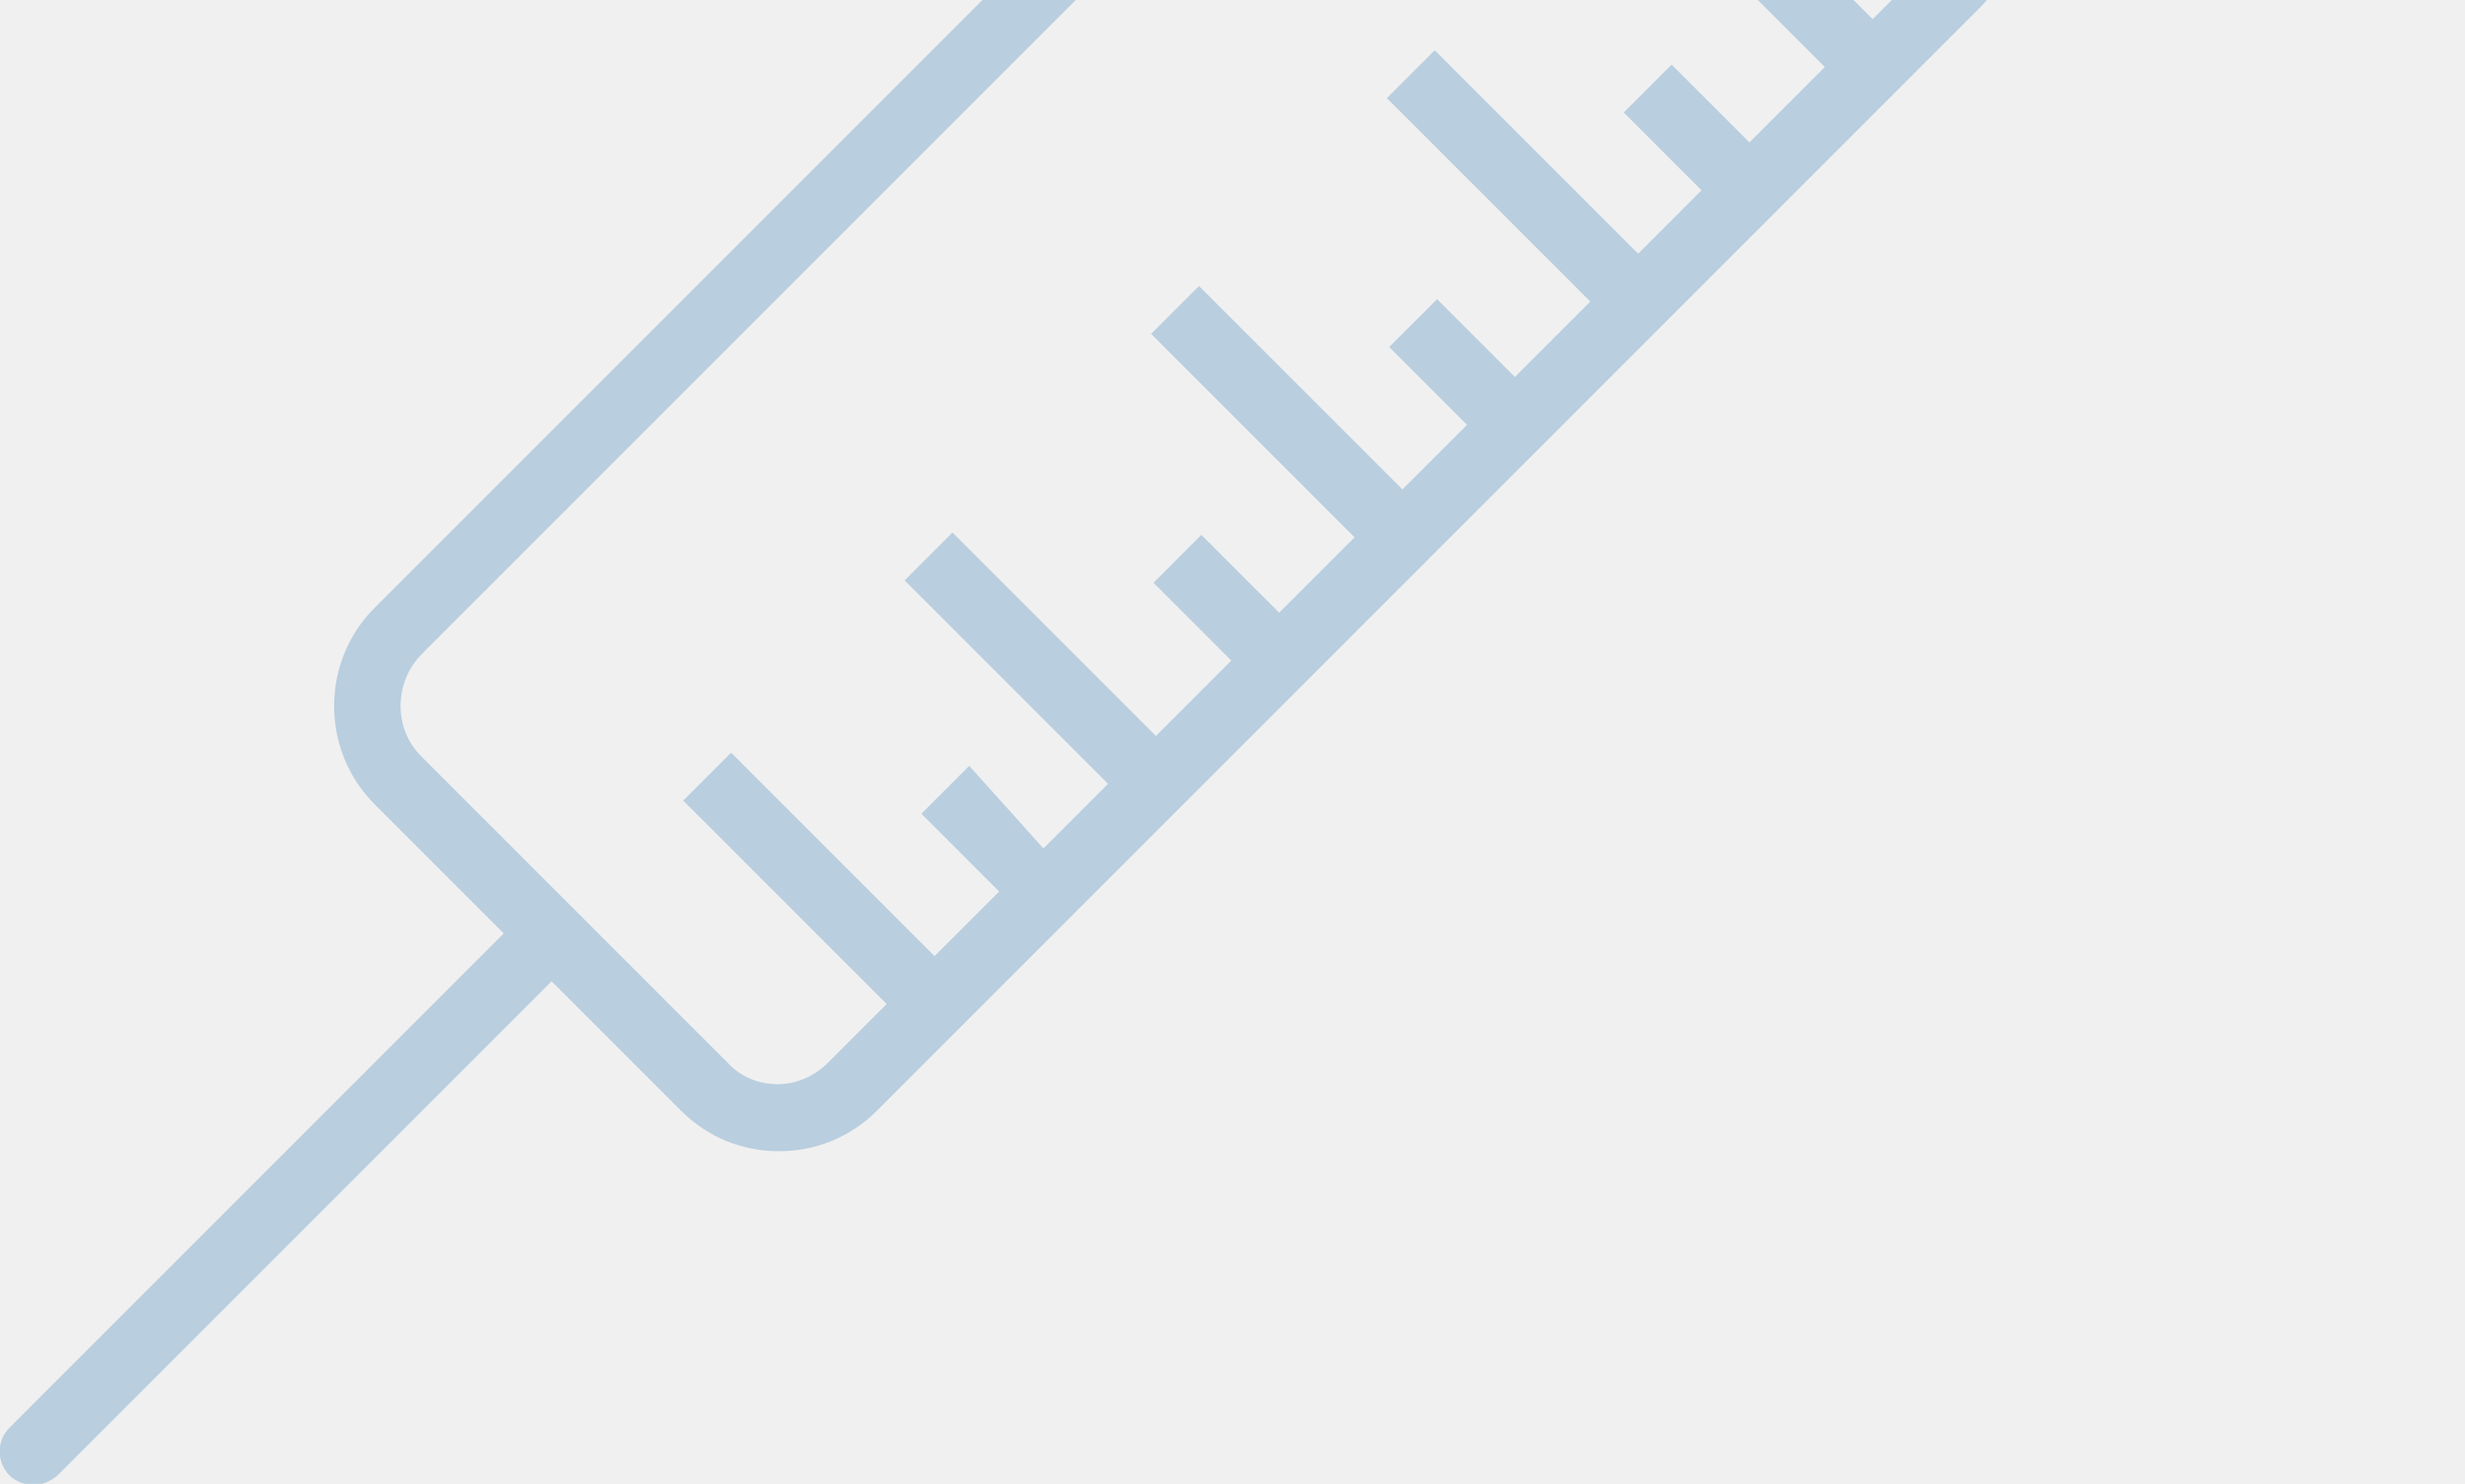
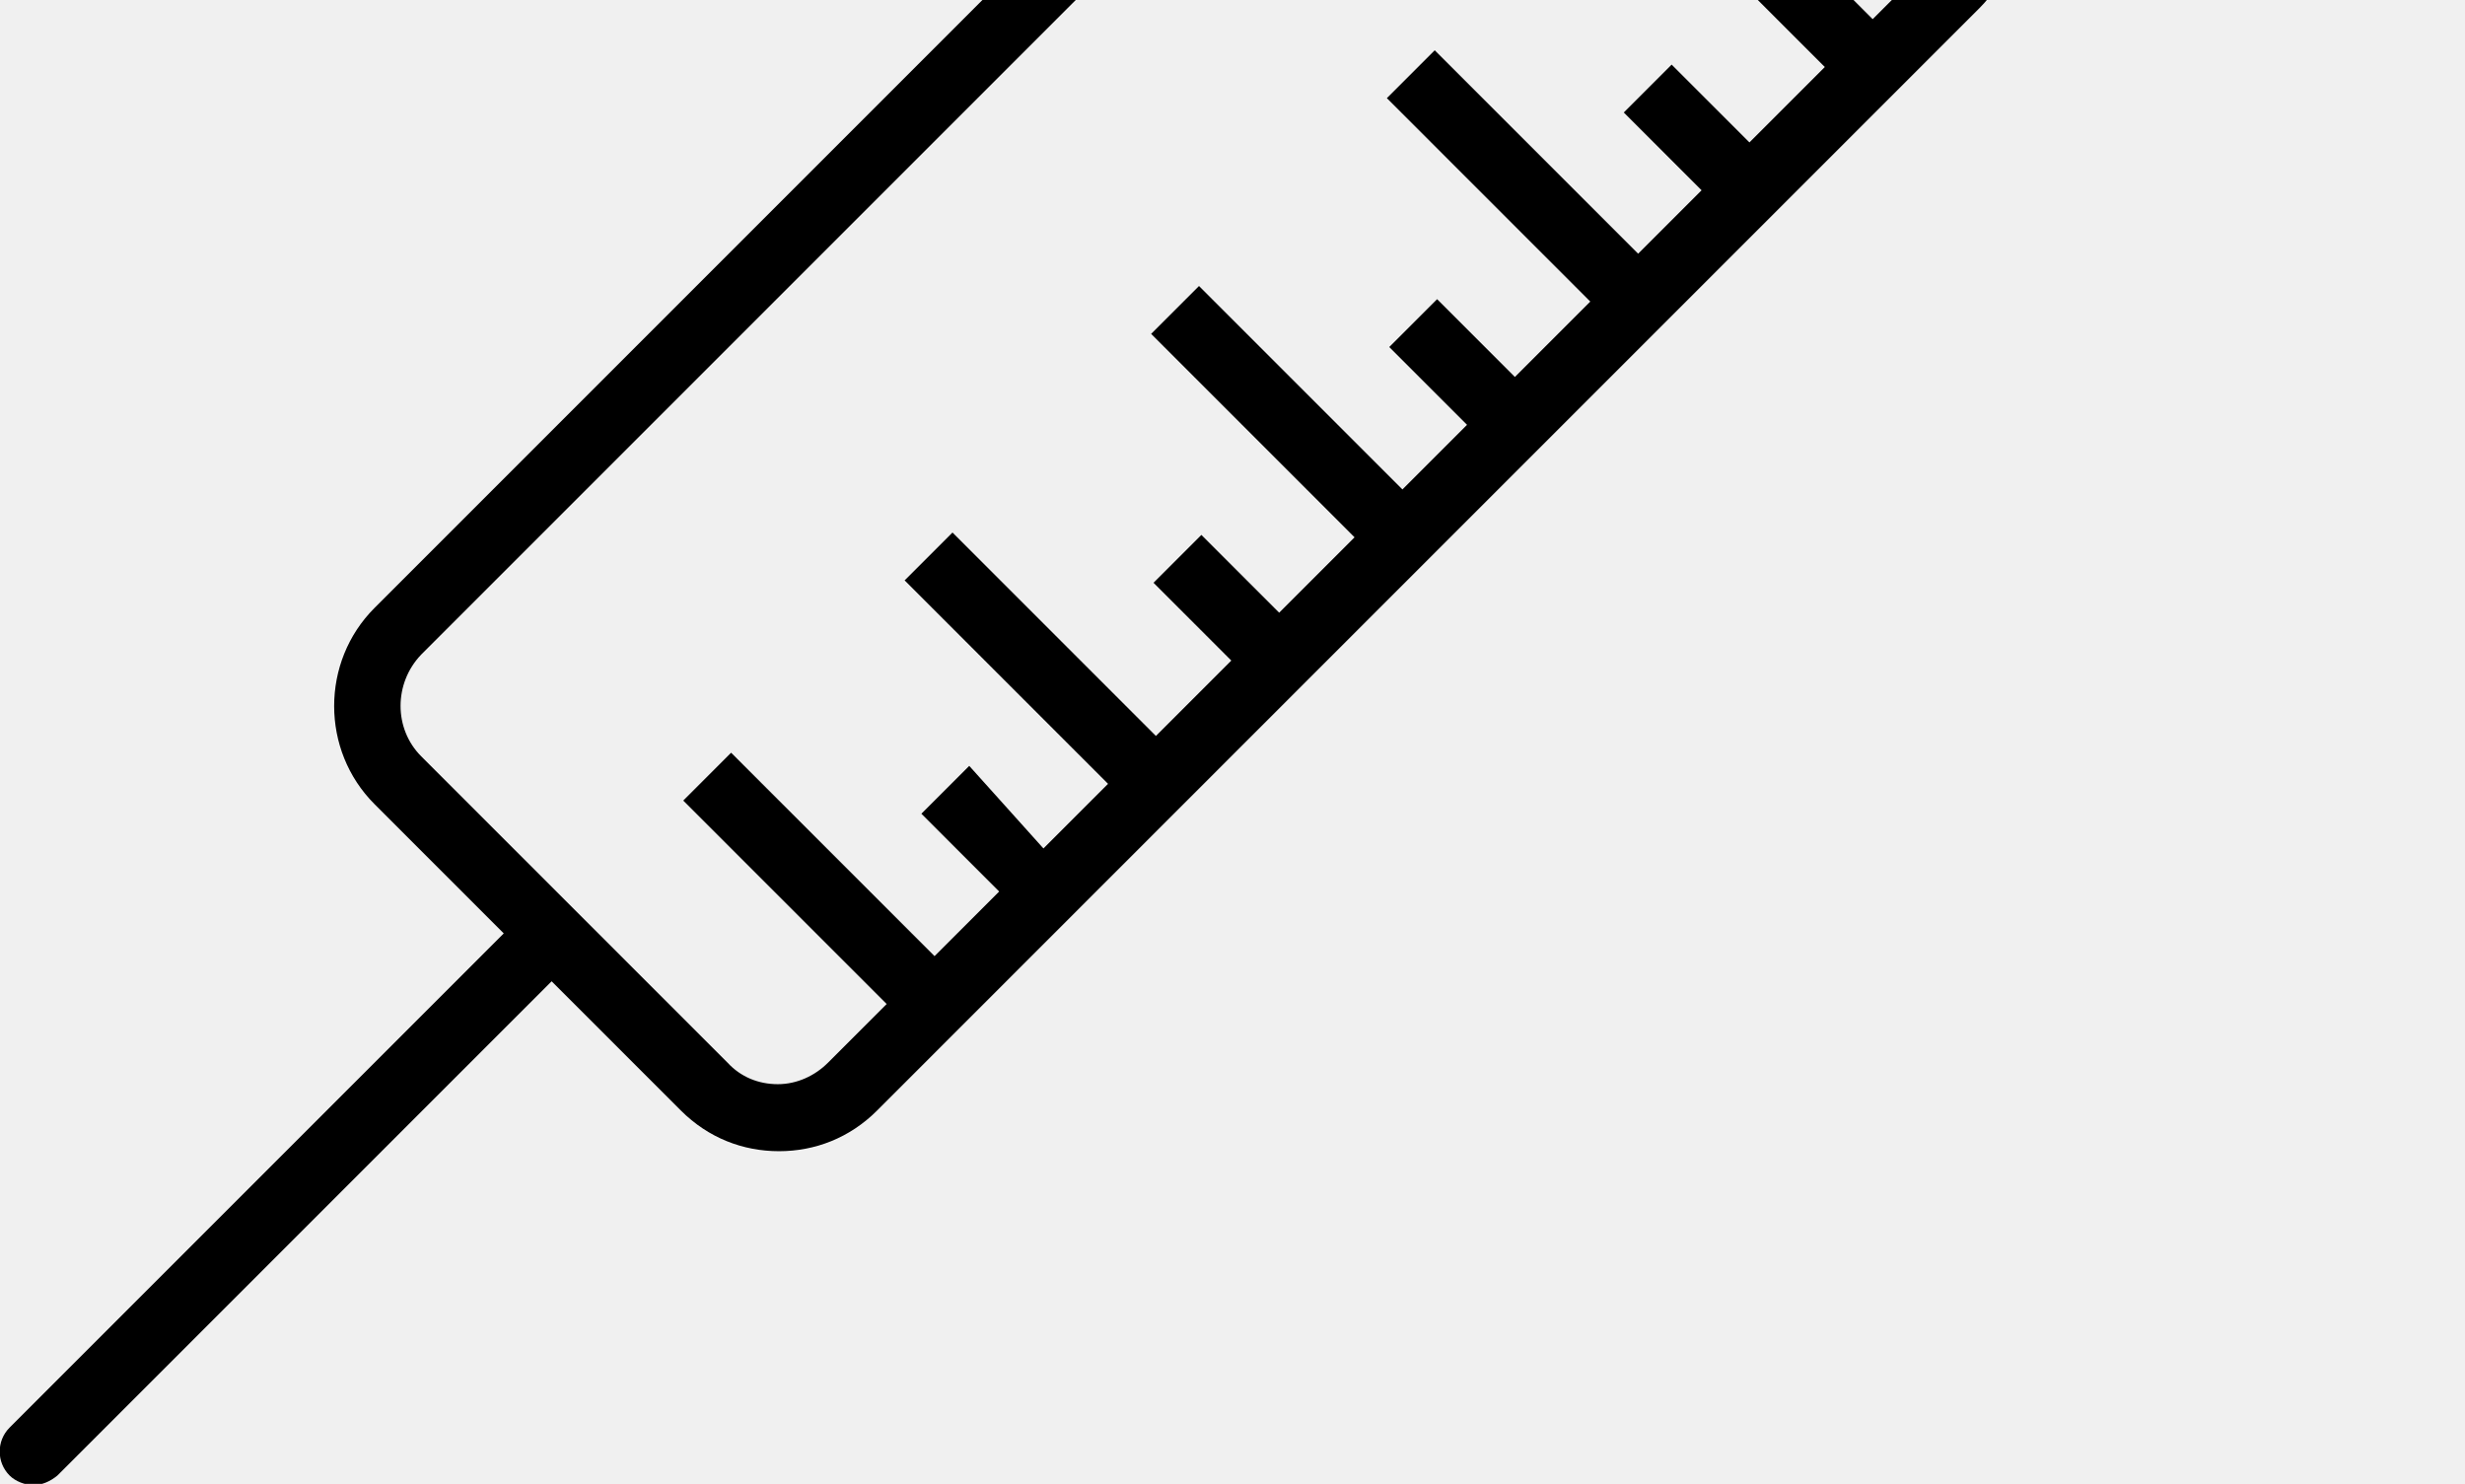
- <svg xmlns="http://www.w3.org/2000/svg" width="206" height="124" viewBox="0 0 206 124" fill="none">
+ <svg xmlns="http://www.w3.org/2000/svg" width="206" height="124" viewBox="0 0 206 124">
  <g clip-path="url(#clip0_441_473)">
-     <path d="M165.4 -15.699L139.8 -41.299C137.5 -43.599 134.6 -44.699 131.6 -44.699C128.6 -44.699 125.7 -43.599 123.4 -41.299L31.3 50.801C26.8 55.301 26.8 62.701 31.3 67.201L42.1 78.001L0.8 119.301C-0.3 120.401 -0.3 122.201 0.8 123.301C1.3 123.801 2.1 124.101 2.8 124.101C3.5 124.101 4.2 123.801 4.8 123.301L46.1 82.001L56.9 92.801C59.2 95.101 62.1 96.201 65.1 96.201C68.1 96.201 71 95.101 73.3 92.801L87.6 78.501L91.6 74.501L165.4 0.701C169.9 -3.799 169.9 -11.199 165.4 -15.699ZM161.4 -3.299L156.5 1.601L139.5 -15.399L135.5 -11.399L152.5 5.601L146.2 11.901L139.7 5.401L135.7 9.401L142.2 15.901L136.9 21.201L119.9 4.201L115.9 8.201L132.9 25.201L126.6 31.501L120.1 25.001L116.1 29.001L122.6 35.501L117.2 40.901L100.2 23.901L96.2 27.901L113.2 44.901L106.9 51.201L100.4 44.701L96.4 48.701L102.9 55.201L96.6 61.501L79.6 44.501L75.6 48.501L92.6 65.501L87.2 70.901L81 64.001L77 68.001L83.5 74.501L78.1 79.901L61.1 62.901L57.1 66.901L74.1 83.901L69.2 88.801C68.1 89.901 66.6 90.601 65 90.601C63.4 90.601 61.9 90.001 60.8 88.801L35.2 63.201C32.9 60.901 32.9 57.101 35.2 54.701L127.3 -37.399C128.4 -38.499 129.9 -39.199 131.5 -39.199C133.1 -39.199 134.6 -38.599 135.7 -37.399L161.3 -11.799C162.4 -10.699 163.1 -9.199 163.1 -7.599C163.2 -5.899 162.5 -4.399 161.4 -3.299Z" fill="#B9CEDF" />
+     <path d="M165.4 -15.699L139.8 -41.299C137.5 -43.599 134.6 -44.699 131.6 -44.699C128.6 -44.699 125.7 -43.599 123.4 -41.299L31.3 50.801C26.8 55.301 26.8 62.701 31.3 67.201L42.1 78.001L0.8 119.301C-0.3 120.401 -0.3 122.201 0.8 123.301C1.3 123.801 2.1 124.101 2.8 124.101C3.5 124.101 4.2 123.801 4.8 123.301L46.1 82.001L56.9 92.801C59.2 95.101 62.1 96.201 65.1 96.201C68.1 96.201 71 95.101 73.3 92.801L87.6 78.501L91.6 74.501L165.4 0.701C169.9 -3.799 169.9 -11.199 165.4 -15.699ZM161.4 -3.299L156.5 1.601L139.5 -15.399L135.5 -11.399L152.5 5.601L146.2 11.901L139.7 5.401L135.7 9.401L142.2 15.901L136.9 21.201L119.9 4.201L115.9 8.201L132.9 25.201L126.6 31.501L120.1 25.001L116.1 29.001L122.6 35.501L117.2 40.901L100.2 23.901L96.2 27.901L113.2 44.901L106.9 51.201L100.4 44.701L96.4 48.701L102.9 55.201L96.6 61.501L79.6 44.501L75.6 48.501L92.6 65.501L87.2 70.901L81 64.001L77 68.001L83.5 74.501L78.1 79.901L61.1 62.901L57.1 66.901L74.1 83.901L69.2 88.801C68.1 89.901 66.6 90.601 65 90.601C63.4 90.601 61.9 90.001 60.8 88.801L35.2 63.201C32.9 60.901 32.9 57.101 35.2 54.701L127.3 -37.399C128.4 -38.499 129.9 -39.199 131.5 -39.199C133.1 -39.199 134.6 -38.599 135.7 -37.399L161.3 -11.799C162.4 -10.699 163.1 -9.199 163.1 -7.599C163.2 -5.899 162.5 -4.399 161.4 -3.299Z" />
  </g>
  <defs>
    <clipPath id="clip0_441_473">
-       <rect width="206" height="206" fill="white" transform="translate(0 -82)" />
+       <rect width="206" height="206" transform="translate(0 -82)" />
    </clipPath>
  </defs>
</svg>
